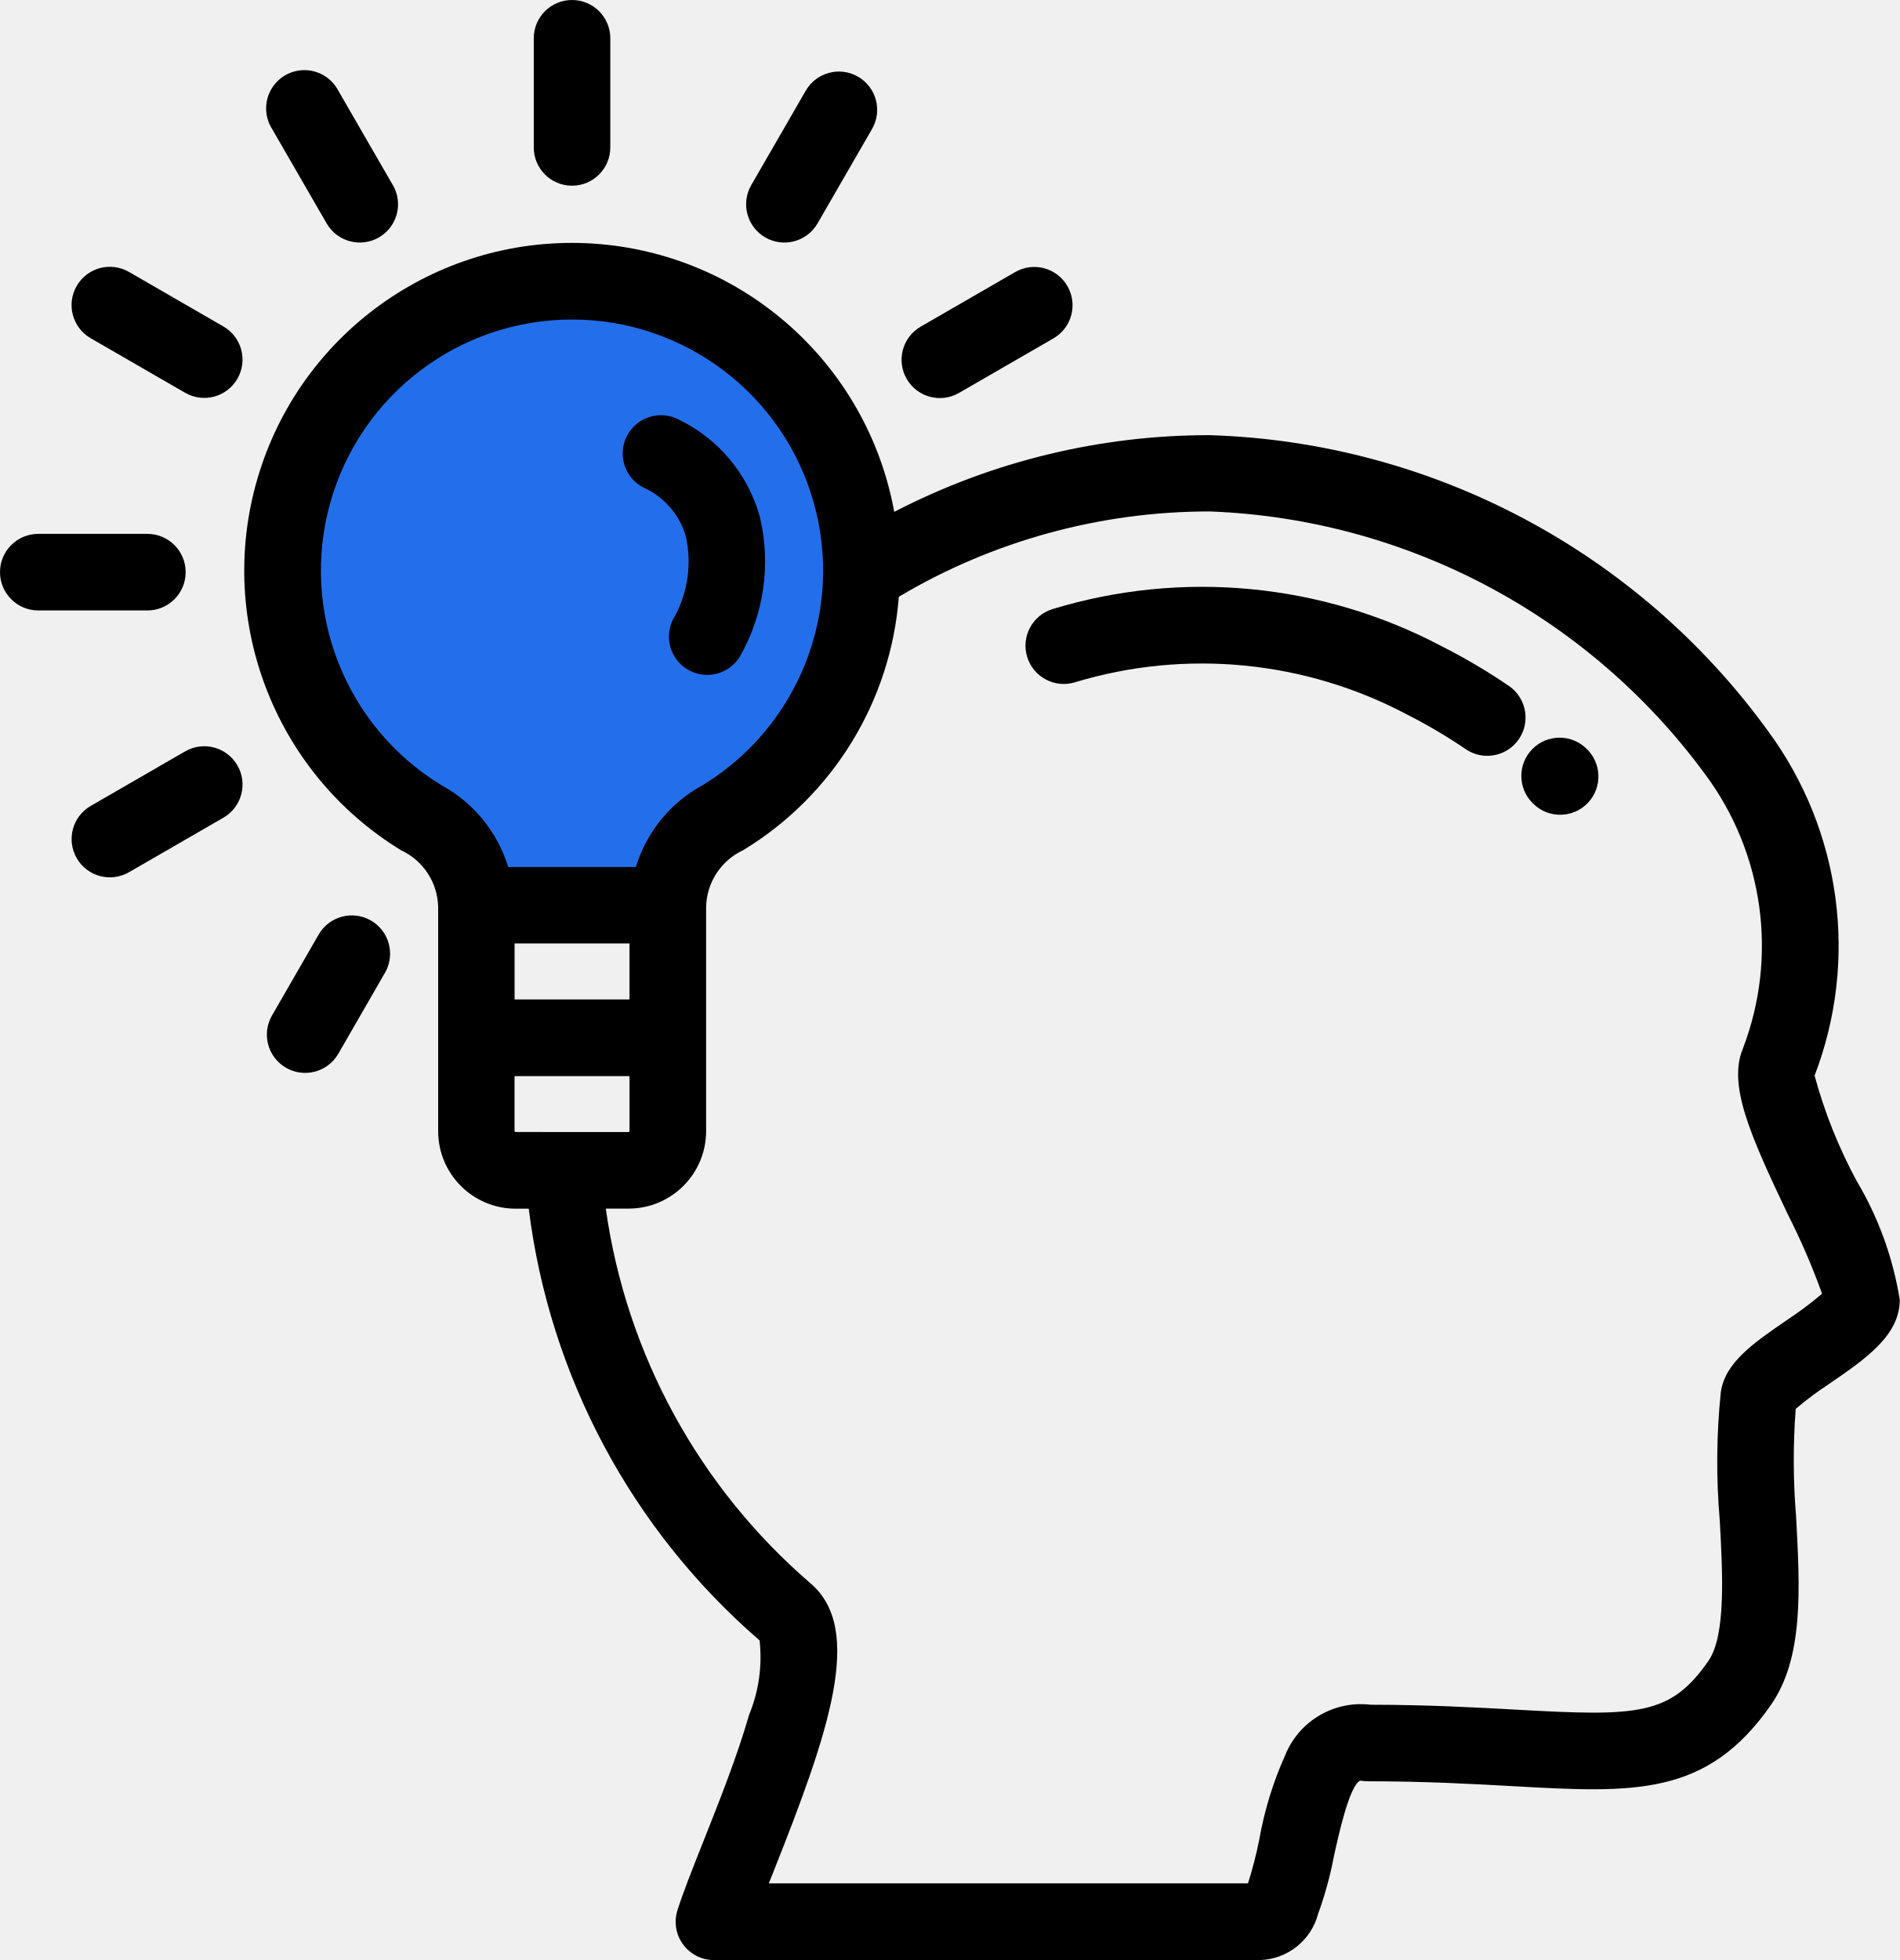
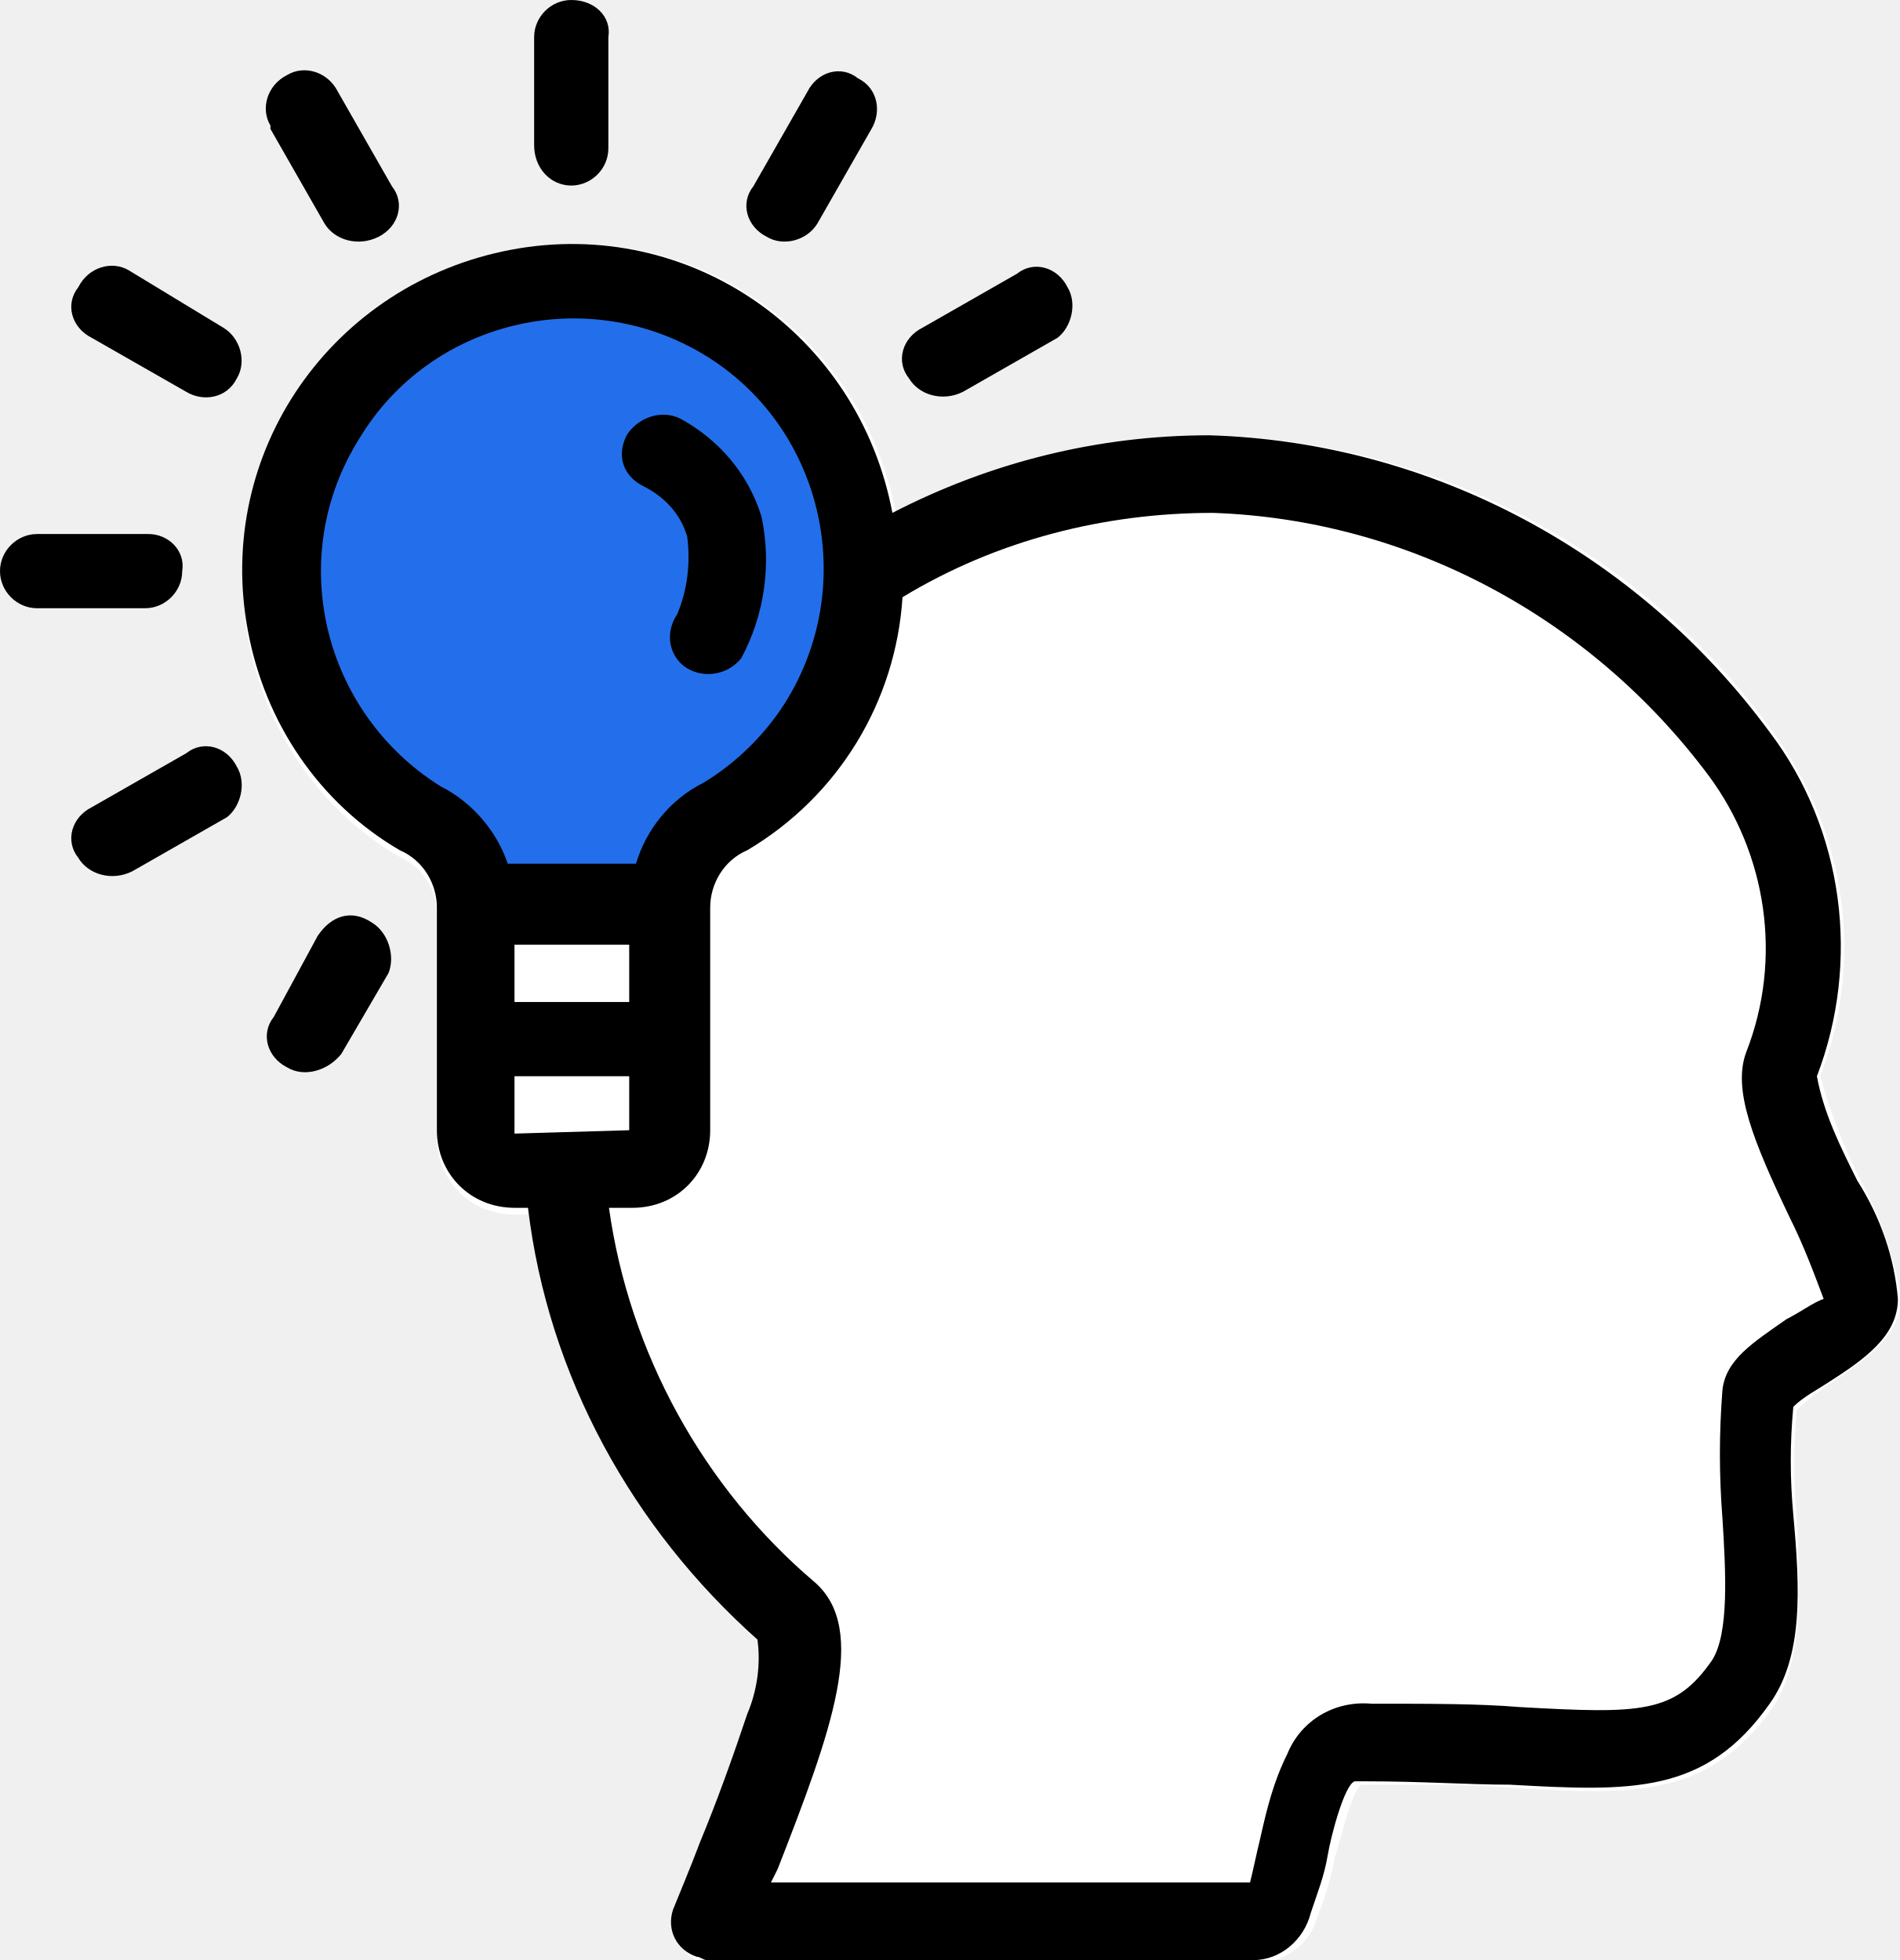
- <svg xmlns="http://www.w3.org/2000/svg" width="56.342" height="58.116" viewBox="0 0 56.342 58.116">
+ <svg xmlns="http://www.w3.org/2000/svg" version="1.1" id="Layer_1" x="0px" y="0px" viewBox="0 0 56.3 58.1" style="enable-background:new 0 0 56.3 58.1;" xml:space="preserve">
+   <style type="text/css">
+ 	.st0{fill:#FFFFFF;}
+ 	.st1{fill:#236FEB;}
+ </style>
  <g id="idea" transform="translate(-7.815)">
-     <g id="Group_22391" data-name="Group 22391" transform="translate(52.923 21.863)">
-       <g id="Group_22390" data-name="Group 22390">
-         <path id="Path_13420" data-name="Path 13420" d="M407.152,192.947a1.135,1.135,0,0,0-1.605,1.605l.053.052a1.135,1.135,0,0,0,1.552-1.657Z" transform="translate(-405.214 -192.615)" />
+     <g id="Group_22391" transform="translate(52.923 21.863)">
+       <g id="Group_22390">
+         <path id="Path_13420" d="M1.9,0.3c-0.4-0.4-1.2-0.4-1.6,0c-0.4,0.4-0.4,1.1,0,1.6L0.4,2C0.8,2.4,1.6,2.4,2,1.9     C2.4,1.5,2.4,0.8,1.9,0.3z" />
      </g>
    </g>
-     <g id="Group_22393" data-name="Group 22393" transform="translate(38.229 17.393)">
-       <g id="Group_22392" data-name="Group 22392">
-         <path id="Path_13421" data-name="Path 13421" d="M290.089,156.168a17.763,17.763,0,0,0-1.983-1.17,15.223,15.223,0,0,0-11.544-1.1,1.135,1.135,0,0,0,.673,2.168,13,13,0,0,1,9.85.96,15.807,15.807,0,0,1,1.728,1.02,1.135,1.135,0,1,0,1.275-1.878Z" transform="translate(-275.764 -153.23)" />
+     <g id="Group_22393" transform="translate(38.229 17.393)">
+       <g id="Group_22392">
+         <path id="Path_13421" d="M14.3,2.9c-0.6-0.4-1.3-0.8-2-1.2C8.8-0.1,4.6-0.5,0.8,0.7C0.2,0.9-0.1,1.5,0.1,2.1S0.9,3,1.5,2.8l0,0     c3.3-1,6.8-0.6,9.9,1c0.6,0.3,1.2,0.6,1.7,1c0.5,0.4,1.2,0.2,1.6-0.3C15,4,14.9,3.3,14.3,2.9C14.3,2.9,14.3,2.9,14.3,2.9     L14.3,2.9z" />
      </g>
    </g>
-     <g id="Group_22395" data-name="Group 22395" transform="translate(15.063 7.203)">
-       <path id="Path_13437" data-name="Path 13437" d="M8.512,0a8.512,8.512,0,0,1,8.512,8.512c0,4.7-4.363,9.259-9.064,9.259S0,13.212,0,8.512A8.512,8.512,0,0,1,8.512,0Z" transform="translate(1.519 1.519)" fill="#236feb" />
-       <g id="Group_22394" data-name="Group 22394" transform="translate(0)">
-         <path id="Path_13422" data-name="Path 13422" d="M119.486,91.275a14.6,14.6,0,0,1-1.25-3.127,10.735,10.735,0,0,0-1.368-10.2,21.266,21.266,0,0,0-16.569-8.79,20.312,20.312,0,0,0-9.358,2.274A9.717,9.717,0,1,0,76.315,81.466a1.9,1.9,0,0,1,1.1,1.686v6.642a2.3,2.3,0,0,0,2.3,2.3h.386a20.216,20.216,0,0,0,6.846,12.8,4.476,4.476,0,0,1-.31,2.206c-.351,1.222-.89,2.579-1.366,3.777-.318.8-.593,1.493-.759,2.017a1.135,1.135,0,0,0,1.082,1.479h16.2A1.842,1.842,0,0,0,103.513,113a11.1,11.1,0,0,0,.47-1.718c.135-.613.451-2.05.765-2.224a.231.231,0,0,1,.063,0,1.115,1.115,0,0,0,.176.014c1.7,0,3.083.077,4.307.145,3.588.2,5.754.319,7.653-2.417.966-1.392.857-3.422.741-5.571a20.269,20.269,0,0,1-.012-3.2,9.9,9.9,0,0,1,1.005-.749c1.07-.735,2.081-1.429,2.081-2.484A9.953,9.953,0,0,0,119.486,91.275ZM77.5,79.53a7.447,7.447,0,1,1,7.769,0,4.13,4.13,0,0,0-1.99,2.432H79.491A4.133,4.133,0,0,0,77.5,79.53Zm5.589,4.7v1.66H79.681v-1.66H83.09Zm-3.381,5.59a.033.033,0,0,1-.028-.028V88.163H83.09v1.631a.033.033,0,0,1-.028.028ZM117.4,95.407c-.977.671-1.821,1.25-1.945,2.127a20.206,20.206,0,0,0-.03,3.817c.086,1.594.183,3.4-.339,4.154-1.129,1.627-2.106,1.643-5.663,1.445-1.173-.065-2.63-.146-4.356-.148a2.42,2.42,0,0,0-2.533,1.5,10.546,10.546,0,0,0-.765,2.487,12.06,12.06,0,0,1-.337,1.31H87.221l.154-.387c1.635-4.117,2.671-7.137,1.094-8.5a17.963,17.963,0,0,1-6.083-11.121h.676a2.3,2.3,0,0,0,2.3-2.3v-6.64a1.9,1.9,0,0,1,1.1-1.688,9.651,9.651,0,0,0,4.615-7.514,18.034,18.034,0,0,1,9.229-2.529A19.116,19.116,0,0,1,114.981,79.2a8.519,8.519,0,0,1,1.127,8.151c-.445,1.072.215,2.559,1.329,4.9a20.484,20.484,0,0,1,1.021,2.364A10.725,10.725,0,0,1,117.4,95.407Z" transform="translate(-71.668 -63.458)" />
+     <g id="Group_22395" transform="translate(15.063 7.203)">
+       <path class="st0" d="M49.1,31.3c0,1-1,1.8-2.1,2.5c-0.3,0.2-0.7,0.5-1,0.8c-0.1,1.1-0.1,2.1,0,3.2c0.1,2.2,0.2,4.2-0.7,5.6    c-1.9,2.7-4.1,2.6-7.6,2.4c-1.2-0.1-2.6-0.1-4.3-0.1c-0.1,0-0.1,0-0.2,0h-0.1c-0.3,0.2-0.6,1.6-0.8,2.2c-0.1,0.6-0.3,1.2-0.5,1.7    c-0.2,0.8-0.9,1.3-1.7,1.4H13.9c-0.1,0-0.2,0-0.3,0c-0.6-0.2-0.9-0.8-0.7-1.4c0.2-0.5,0.4-1.2,0.8-2c0.5-1.2,1-2.6,1.4-3.8    c0.3-0.7,0.4-1.4,0.3-2.2c-3.8-3.3-6.2-7.8-6.8-12.8H8c-1.3,0-2.3-1-2.3-2.3v-6.6c0-0.7-0.4-1.4-1.1-1.7c-2.4-1.4-4-3.8-4.5-6.5    C-0.8,6.2,2.7,1.1,8,0.2c5.3-1,10.3,2.5,11.3,7.8c2.9-1.5,6.1-2.3,9.4-2.3c6.6,0.2,12.7,3.4,16.6,8.8c2.2,3,2.7,6.8,1.4,10.2    c0.3,1.1,0.7,2.1,1.2,3.1C48.5,28.9,48.9,30.1,49.1,31.3z" />
+       <path id="Path_13437" class="st1" d="M10,1.5c4.7,0,8.5,3.8,8.5,8.5c0,4.7-4.4,9.3-9.1,9.3s-8-4.6-8-9.3C1.5,5.3,5.3,1.5,10,1.5z" />
+       <g id="Group_22394" transform="translate(0)">
+         <path id="Path_13422" d="M47.8,27.8c-0.5-1-1-2-1.2-3.1c1.3-3.4,0.8-7.3-1.4-10.2c-3.9-5.3-10-8.6-16.6-8.8     c-3.3,0-6.5,0.8-9.4,2.3c-1-5.3-6-8.8-11.3-7.8c-5.3,1-8.8,6-7.8,11.3c0.5,2.7,2.1,5.1,4.5,6.5c0.7,0.3,1.1,1,1.1,1.7v6.6     c0,1.3,1,2.3,2.3,2.3h0h0.4c0.6,5,3.1,9.5,6.8,12.8c0.1,0.7,0,1.5-0.3,2.2c-0.4,1.2-0.9,2.6-1.4,3.8c-0.3,0.8-0.6,1.5-0.8,2     c-0.2,0.6,0.1,1.2,0.7,1.4c0.1,0,0.2,0.1,0.3,0.1h16.2c0.8,0,1.5-0.6,1.7-1.4c0.2-0.6,0.4-1.1,0.5-1.7c0.1-0.6,0.5-2.1,0.8-2.2     c0,0,0,0,0.1,0c0.1,0,0.1,0,0.2,0c1.7,0,3.1,0.1,4.3,0.1c3.6,0.2,5.8,0.3,7.7-2.4c1-1.4,0.9-3.4,0.7-5.6c-0.1-1.1-0.1-2.1,0-3.2     c0.3-0.3,0.7-0.5,1-0.7c1.1-0.7,2.1-1.4,2.1-2.5C48.9,30.1,48.5,28.9,47.8,27.8z M5.8,16.1C2.3,13.9,1.2,9.3,3.4,5.8     c2.1-3.5,6.7-4.6,10.2-2.5s4.6,6.7,2.5,10.2c-0.6,1-1.5,1.9-2.5,2.5c-1,0.5-1.7,1.4-2,2.4H7.8C7.5,17.5,6.8,16.6,5.8,16.1z      M11.4,20.8v1.7H8v-1.7H11.4L11.4,20.8z M8,26.4C8,26.4,8,26.3,8,26.4l0-1.7h3.4v1.6c0,0,0,0,0,0L8,26.4z M45.7,31.9     c-1,0.7-1.8,1.2-1.9,2.1c-0.1,1.3-0.1,2.5,0,3.8c0.1,1.6,0.2,3.4-0.3,4.2c-1.1,1.6-2.1,1.6-5.7,1.4c-1.2-0.1-2.6-0.1-4.4-0.1     c-1.1-0.1-2.1,0.5-2.5,1.5c-0.4,0.8-0.6,1.6-0.8,2.5c-0.1,0.4-0.2,0.9-0.3,1.3H15.6l0.2-0.4c1.6-4.1,2.7-7.1,1.1-8.5     c-3.3-2.8-5.5-6.8-6.1-11.1h0.7c1.3,0,2.3-1,2.3-2.3v0v-6.6c0-0.7,0.4-1.4,1.1-1.7c2.7-1.6,4.4-4.4,4.6-7.5     c2.8-1.7,6-2.5,9.2-2.5c5.8,0.2,11.2,3.1,14.7,7.8c1.7,2.3,2.2,5.4,1.1,8.2c-0.4,1.1,0.2,2.6,1.3,4.9c0.4,0.8,0.7,1.6,1,2.4     C46.5,31.4,46.1,31.7,45.7,31.9z" />
      </g>
    </g>
-     <g id="Group_22397" data-name="Group 22397" transform="translate(26.283 12.312)">
-       <g id="Group_22396" data-name="Group 22396">
-         <path id="Path_13423" data-name="Path 13423" d="M174.579,111.474a4.544,4.544,0,0,0-2.41-2.878,1.135,1.135,0,0,0-1.041,2.018,2.275,2.275,0,0,1,1.259,1.451,3.441,3.441,0,0,1-.315,2.345,1.135,1.135,0,1,0,1.914,1.22A5.69,5.69,0,0,0,174.579,111.474Z" transform="translate(-170.514 -108.47)" />
+     <g id="Group_22397" transform="translate(26.283 12.312)">
+       <g id="Group_22396">
+         <path id="Path_13423" d="M4.1,3C3.7,1.7,2.8,0.7,1.7,0.1C1.1-0.2,0.4,0.1,0.1,0.6c-0.3,0.6-0.1,1.2,0.5,1.5     c0.6,0.3,1.1,0.8,1.3,1.5C2,4.4,1.9,5.2,1.6,5.9C1.2,6.5,1.4,7.2,1.9,7.5c0.5,0.3,1.2,0.2,1.6-0.3c0,0,0,0,0,0     C4.2,5.9,4.4,4.4,4.1,3z" />
      </g>
    </g>
-     <g id="Group_22399" data-name="Group 22399" transform="translate(23.645)">
-       <g id="Group_22398" data-name="Group 22398" transform="translate(0)">
-         <path id="Path_13424" data-name="Path 13424" d="M148.414,0a1.135,1.135,0,0,0-1.135,1.135V4.371a1.135,1.135,0,1,0,2.27,0V1.135A1.135,1.135,0,0,0,148.414,0Z" transform="translate(-147.279)" />
+     <g id="Group_22399" transform="translate(23.645)">
+       <g id="Group_22398" transform="translate(0)">
+         <path id="Path_13424" d="M1.1,0C0.5,0,0,0.5,0,1.1v3.2C0,5,0.5,5.5,1.1,5.5c0.6,0,1.1-0.5,1.1-1.1V1.1C2.3,0.5,1.8,0,1.1,0     C1.1,0,1.1,0,1.1,0z" />
      </g>
    </g>
-     <g id="Group_22401" data-name="Group 22401" transform="translate(7.815 15.83)">
-       <g id="Group_22400" data-name="Group 22400" transform="translate(0)">
-         <path id="Path_13425" data-name="Path 13425" d="M12.186,139.465H8.95a1.135,1.135,0,1,0,0,2.27h3.236a1.135,1.135,0,0,0,0-2.27Z" transform="translate(-7.815 -139.465)" />
+     <g id="Group_22401" transform="translate(7.815 15.83)">
+       <g id="Group_22400" transform="translate(0)">
+         <path id="Path_13425" d="M4.4,0H1.1C0.5,0,0,0.5,0,1.1c0,0.6,0.5,1.1,1.1,1.1h3.2c0.6,0,1.1-0.5,1.1-1.1C5.5,0.5,5,0,4.4,0L4.4,0     z" />
      </g>
    </g>
-     <g id="Group_22403" data-name="Group 22403" transform="translate(15.73 2.121)">
-       <g id="Group_22402" data-name="Group 22402">
-         <path id="Path_13426" data-name="Path 13426" d="M81.281,22.053l-1.617-2.8A1.135,1.135,0,1,0,77.7,20.387l1.617,2.8a1.135,1.135,0,0,0,1.966-1.135Z" transform="translate(-77.545 -18.684)" />
+     <g id="Group_22403" transform="translate(15.73 2.121)">
+       <g id="Group_22402">
+         <path id="Path_13426" d="M3.7,3.4L2.1,0.6C1.8,0,1.1-0.2,0.6,0.1C0,0.4-0.2,1.1,0.1,1.6c0,0,0,0.1,0,0.1l1.6,2.8     c0.3,0.5,1,0.7,1.6,0.4C3.9,4.6,4.1,3.9,3.7,3.4L3.7,3.4z" />
      </g>
    </g>
-     <g id="Group_22405" data-name="Group 22405" transform="translate(9.935 7.915)">
-       <g id="Group_22404" data-name="Group 22404" transform="translate(0)">
-         <path id="Path_13427" data-name="Path 13427" d="M31,71.5l-2.8-1.617a1.135,1.135,0,1,0-1.135,1.966l2.8,1.617A1.135,1.135,0,1,0,31,71.5Z" transform="translate(-26.495 -69.735)" />
+     <g id="Group_22405" transform="translate(9.935 7.915)">
+       <g id="Group_22404" transform="translate(0)">
+         <path id="Path_13427" d="M4.5,1.8L1.7,0.1C1.2-0.2,0.5,0,0.2,0.6C-0.2,1.1,0,1.8,0.6,2.1l0,0l2.8,1.6C3.9,4,4.6,3.9,4.9,3.3     C5.2,2.8,5,2.1,4.5,1.8z" />
      </g>
    </g>
-     <g id="Group_22407" data-name="Group 22407" transform="translate(34.554 7.915)">
-       <g id="Group_22406" data-name="Group 22406">
-         <path id="Path_13428" data-name="Path 13428" d="M248.3,70.3a1.135,1.135,0,0,0-1.551-.415l-2.8,1.617a1.135,1.135,0,1,0,1.135,1.966l2.8-1.617A1.135,1.135,0,0,0,248.3,70.3Z" transform="translate(-243.382 -69.732)" />
+     <g id="Group_22407" transform="translate(34.554 7.915)">
+       <g id="Group_22406">
+         <path id="Path_13428" d="M4.9,0.6C4.6,0,3.9-0.2,3.4,0.2c0,0,0,0,0,0L0.6,1.8C0,2.1-0.2,2.8,0.2,3.3c0.3,0.5,1,0.7,1.6,0.4     l2.8-1.6C5,1.8,5.2,1.1,4.9,0.6C4.9,0.6,4.9,0.6,4.9,0.6z" />
      </g>
    </g>
-     <g id="Group_22409" data-name="Group 22409" transform="translate(9.935 22.128)">
-       <g id="Group_22408" data-name="Group 22408" transform="translate(0)">
-         <path id="Path_13429" data-name="Path 13429" d="M31.416,195.513a1.135,1.135,0,0,0-1.55-.416l-2.8,1.617a1.135,1.135,0,1,0,1.135,1.966l2.8-1.617A1.135,1.135,0,0,0,31.416,195.513Z" transform="translate(-26.495 -194.946)" />
+     <g id="Group_22409" transform="translate(9.935 22.128)">
+       <g id="Group_22408" transform="translate(0)">
+         <path id="Path_13429" d="M4.9,0.6C4.6,0,3.9-0.2,3.4,0.2L0.6,1.8C0,2.1-0.2,2.8,0.2,3.3c0.3,0.5,1,0.7,1.6,0.4l0,0l2.8-1.6     C5,1.8,5.2,1.1,4.9,0.6z" />
      </g>
    </g>
-     <g id="Group_22411" data-name="Group 22411" transform="translate(15.73 27.143)">
-       <g id="Group_22410" data-name="Group 22410" transform="translate(0)">
-         <path id="Path_13430" data-name="Path 13430" d="M80.632,239.279a1.135,1.135,0,0,0-1.551.415l-1.384,2.4a1.135,1.135,0,1,0,1.966,1.135l1.384-2.4A1.135,1.135,0,0,0,80.632,239.279Z" transform="translate(-77.545 -239.127)" />
+     <g id="Group_22411" transform="translate(15.73 27.143)">
+       <g id="Group_22410" transform="translate(0)">
+         <path id="Path_13430" d="M3.1,0.2C2.5-0.2,1.9,0,1.5,0.6c0,0,0,0,0,0L0.2,3C-0.2,3.5,0,4.2,0.6,4.5c0.5,0.3,1.2,0.1,1.6-0.4     l1.4-2.4C3.8,1.2,3.6,0.5,3.1,0.2z" />
      </g>
    </g>
-     <g id="Group_22413" data-name="Group 22413" transform="translate(29.943 2.121)">
-       <g id="Group_22412" data-name="Group 22412">
-         <path id="Path_13431" data-name="Path 13431" d="M206.083,18.836a1.135,1.135,0,0,0-1.551.415l-1.617,2.8a1.135,1.135,0,1,0,1.966,1.135l1.617-2.8A1.135,1.135,0,0,0,206.083,18.836Z" transform="translate(-202.763 -18.683)" />
+     <g id="Group_22413" transform="translate(29.943 2.121)">
+       <g id="Group_22412">
+         <path id="Path_13431" d="M3.3,0.2C2.8-0.2,2.1,0,1.8,0.6c0,0,0,0,0,0L0.2,3.4C-0.2,3.9,0,4.6,0.6,4.9C1.1,5.2,1.8,5,2.1,4.5l0,0     l1.6-2.8C4,1.2,3.9,0.5,3.3,0.2z" />
      </g>
    </g>
  </g>
</svg>
